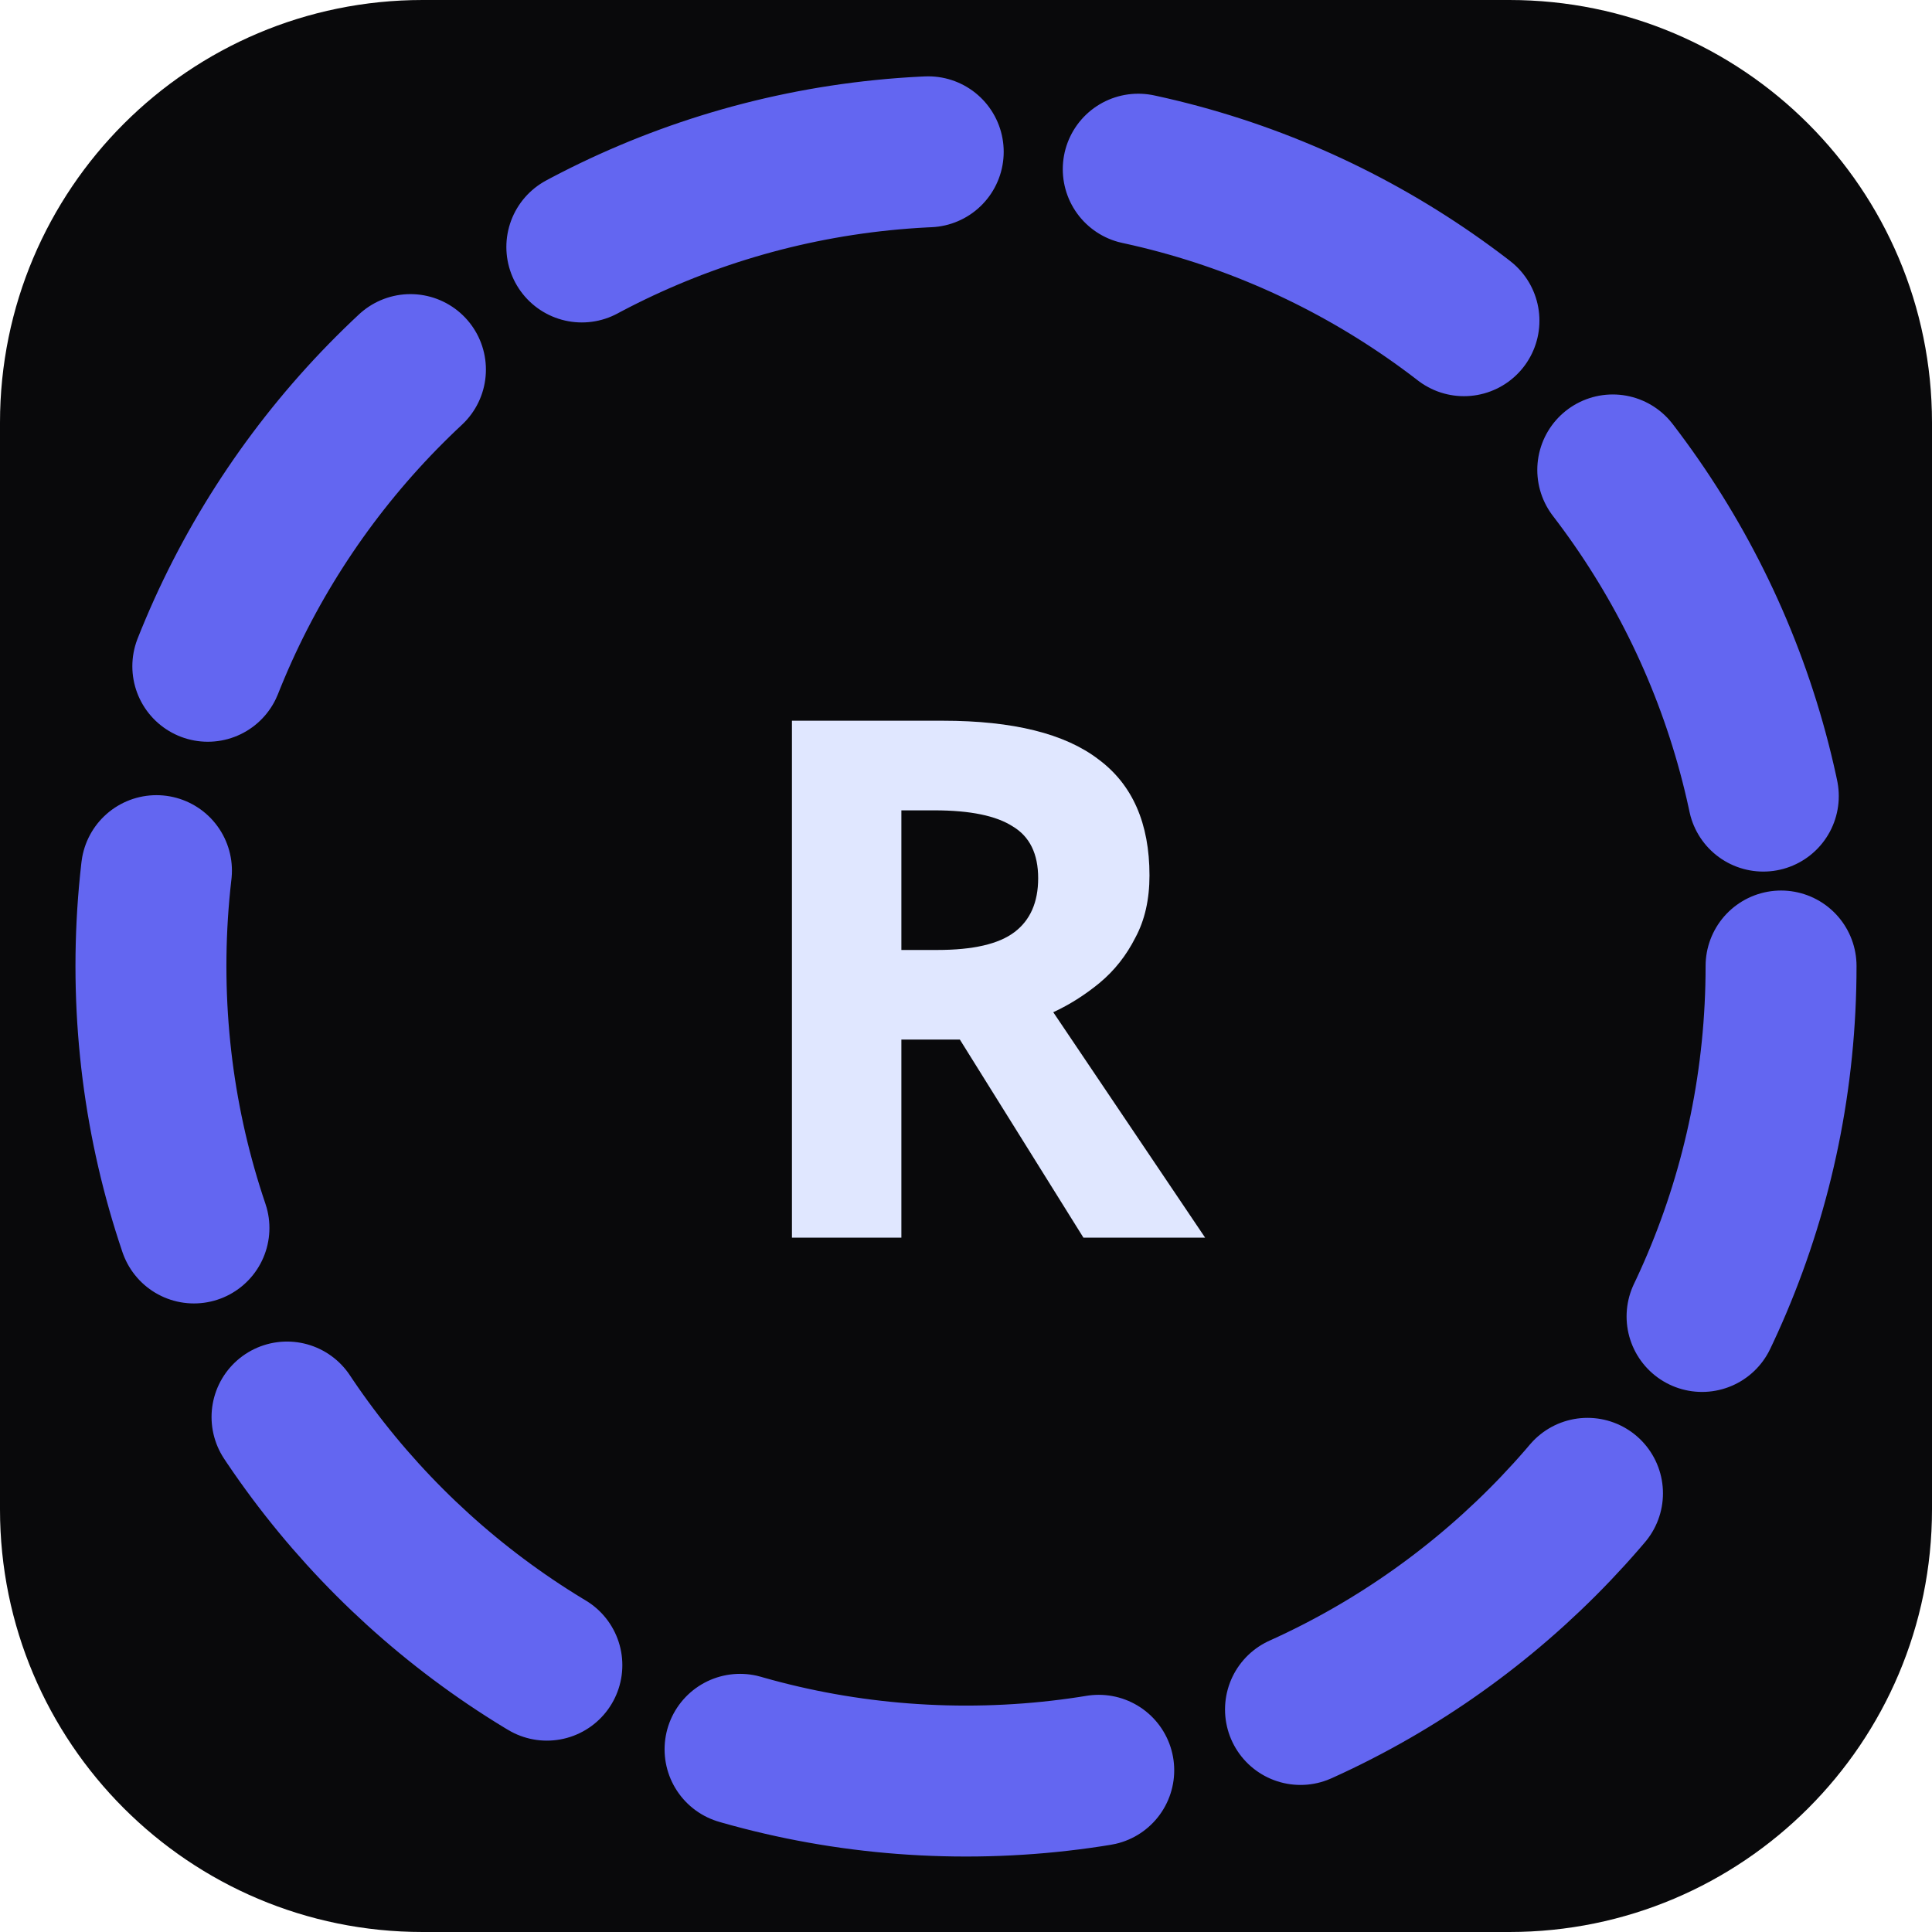
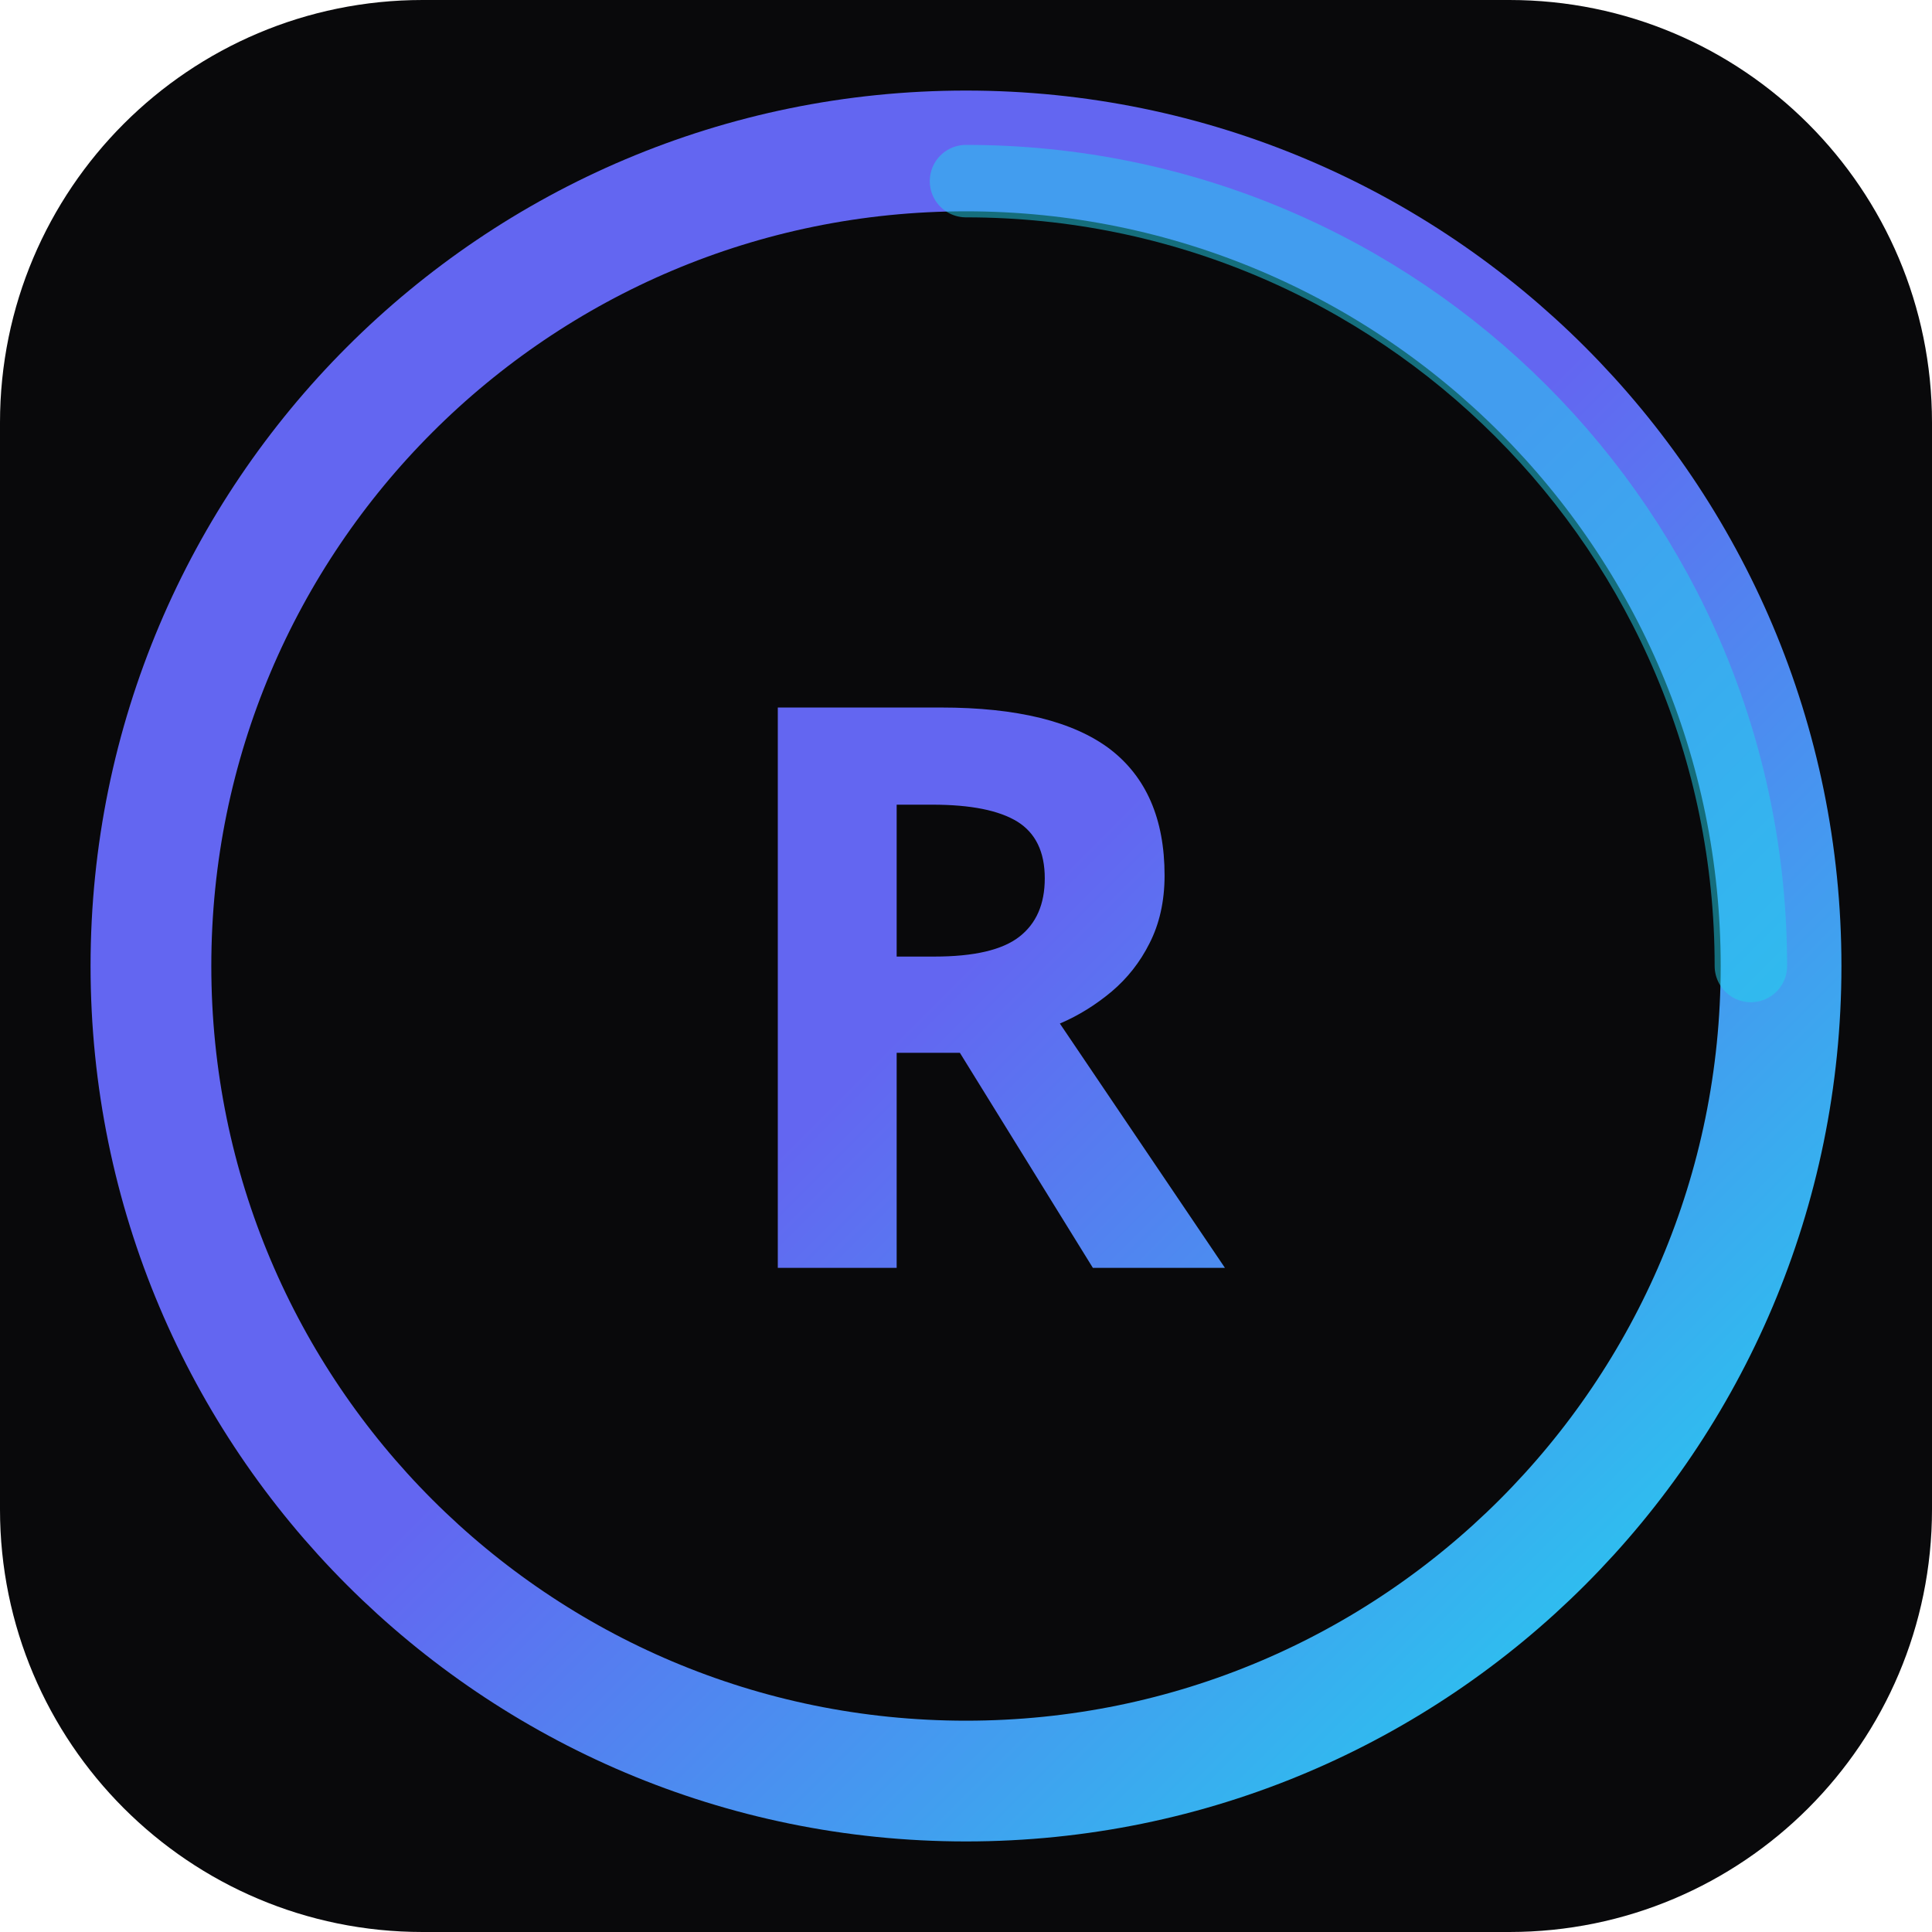
<svg xmlns="http://www.w3.org/2000/svg" viewBox="0 0 32 32" fill="none">
  <rect width="32" height="32" rx="7" fill="#09090B" />
-   <circle cx="16" cy="16" r="13.5" stroke="url(#g)" stroke-width="2.5" stroke-dasharray="6 3.5" stroke-linecap="round" />
-   <text x="16" y="20.5" text-anchor="middle" fill="#E0E7FF" font-size="12" font-weight="700" font-family="Plus Jakarta Sans, system-ui, sans-serif">R</text>
+   <circle cx="16" cy="16" r="13.5" stroke="url(#g)" stroke-width="2" stroke-linecap="round" />
+   <path d="M 16 3 A 13 13 0 0 1 29 16" stroke="#22D3EE" stroke-width="1.2" stroke-linecap="round" opacity="0.5" fill="none" />
+   <text x="16" y="21" text-anchor="middle" fill="url(#g)" font-size="13" font-weight="800" font-family="Plus Jakarta Sans, system-ui, sans-serif">R</text>
  <defs>
-     <linearGradient id="g" x1="2" y1="2" x2="30" y2="30">
+     <linearGradient id="g" x1="3" y1="3" x2="29" y2="29" gradientUnits="userSpaceOnUse">
      <stop stop-color="#6366F1" />
+       <stop offset="0.5" stop-color="#6366F1" />
      <stop offset="1" stop-color="#22D3EE" />
    </linearGradient>
  </defs>
</svg>
